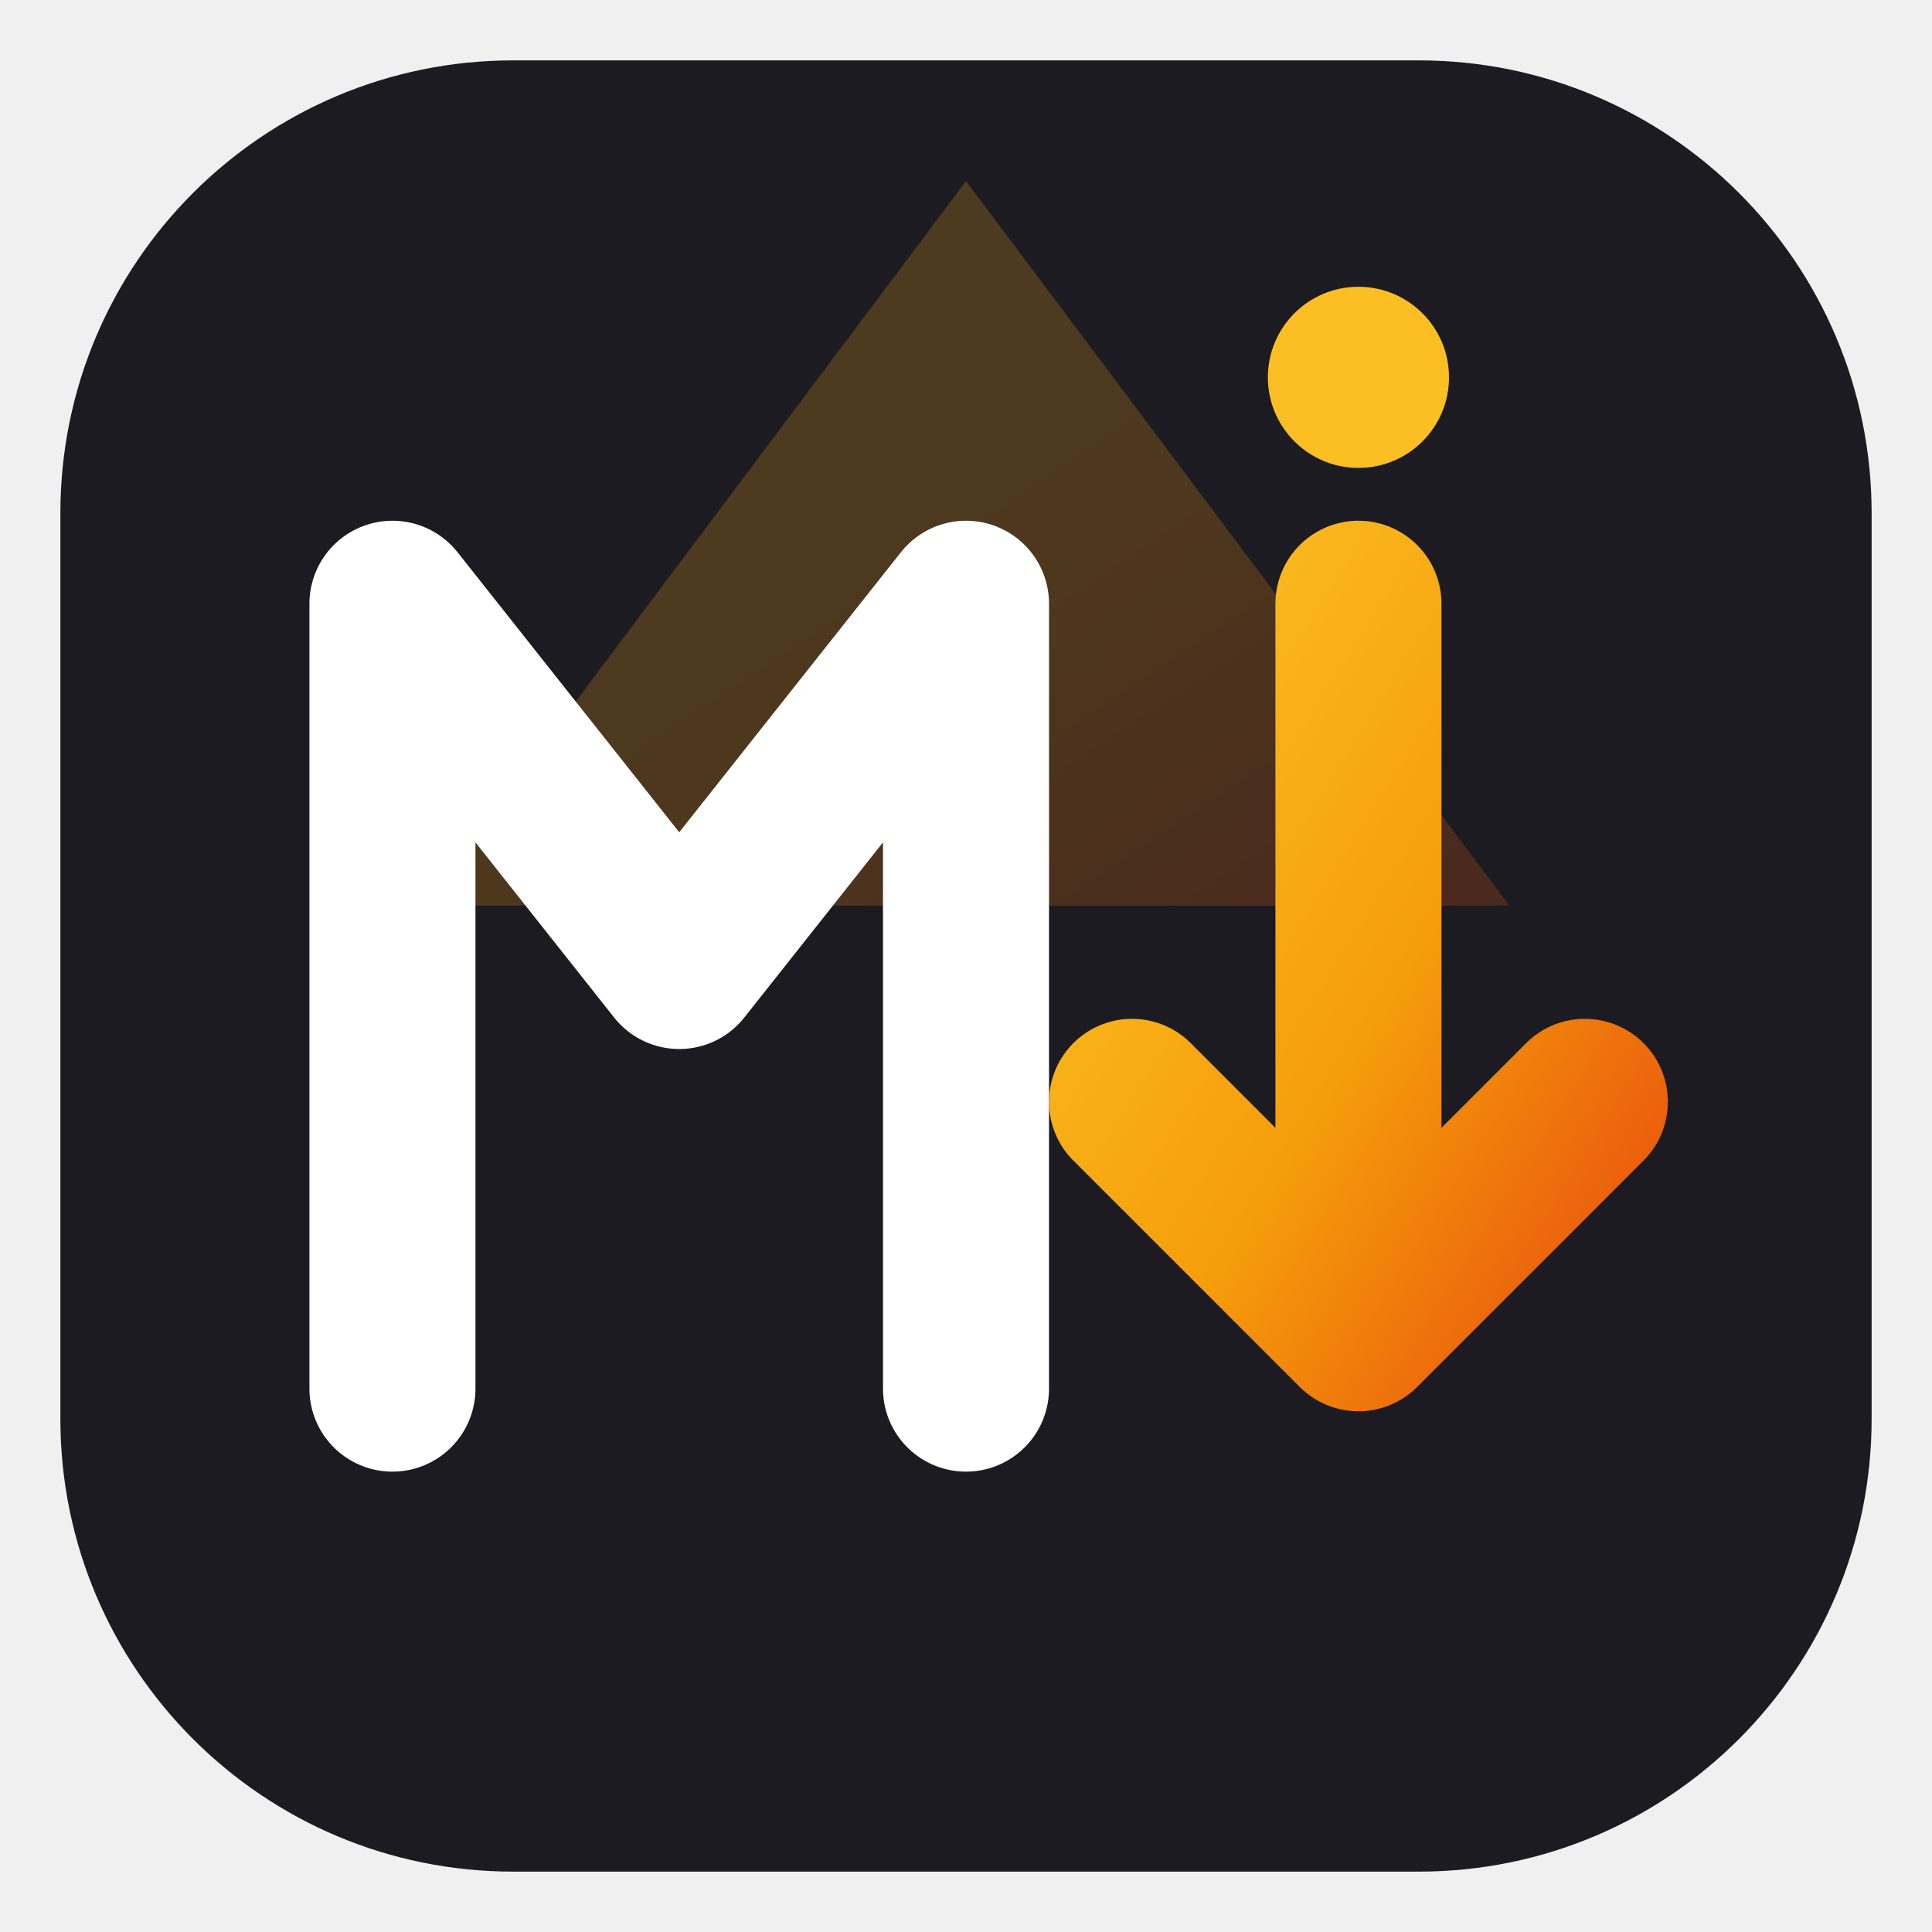
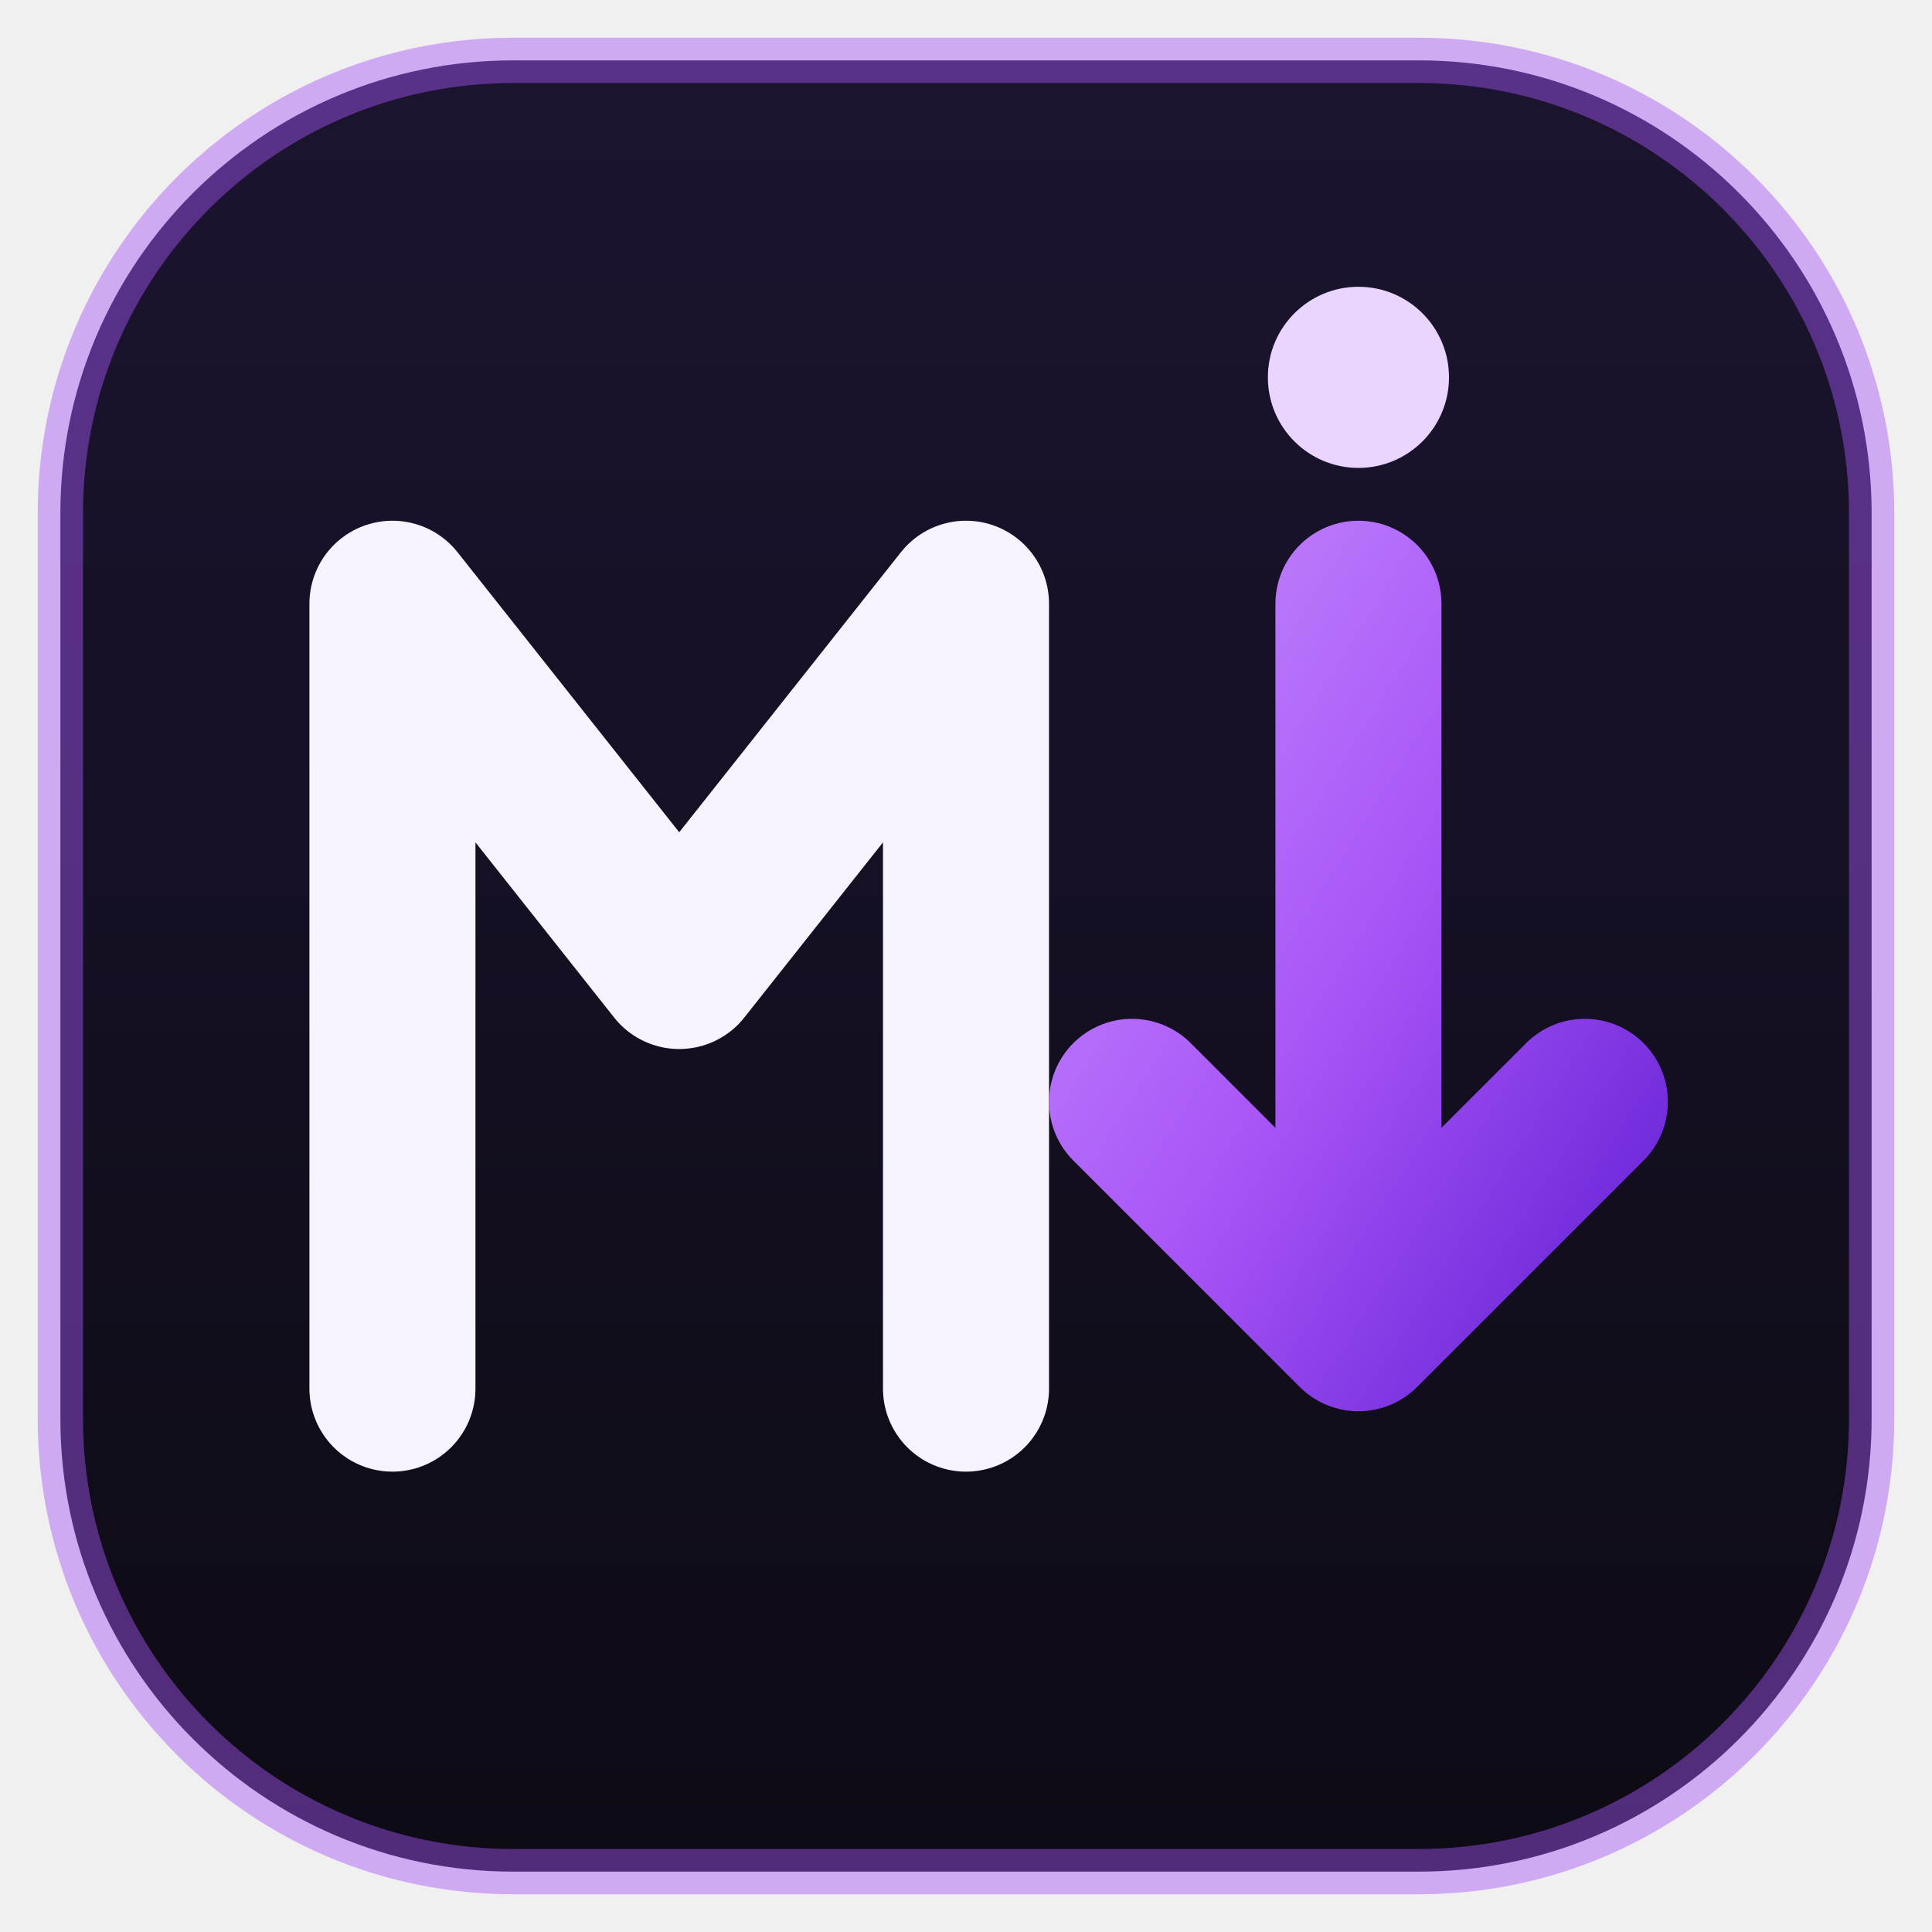
<svg xmlns="http://www.w3.org/2000/svg" viewBox="0 0 64 64" role="img" aria-label="Marklight">
  <defs>
    <linearGradient id="g" x1="0" y1="0" x2="1" y2="1">
-       <stop offset="0" stop-color="#fbbf24" />
-       <stop offset=".55" stop-color="#f59e0b" />
-       <stop offset="1" stop-color="#ea580c" />
+       <stop offset="0" stop-color="#c084fc" />
+       <stop offset=".5" stop-color="#a855f7" />
+       <stop offset="1" stop-color="#6d28d9" />
+     </linearGradient>
+     <linearGradient id="b" x1="0" y1="0" x2="0" y2="1">
+       <stop offset="0" stop-color="#1b1430" />
+       <stop offset="1" stop-color="#0d0b14" />
    </linearGradient>
  </defs>
-   <rect x="2" y="2" width="60" height="60" rx="15" fill="#1d1b22" />
-   <path d="M32 6 L50 30 L14 30 Z" fill="url(#g)" opacity=".22" />
-   <path d="M13 46V20l9.5 12L32 20v26" fill="none" stroke="#fff" stroke-width="5.5" stroke-linecap="round" stroke-linejoin="round" />
+   <rect x="2" y="2" width="60" height="60" rx="15" fill="url(#b)" stroke="#a855f7" stroke-opacity=".45" stroke-width="1.5" />
+   <path d="M13 46V20l9.5 12L32 20v26" fill="none" stroke="#f7f3ff" stroke-width="5.5" stroke-linecap="round" stroke-linejoin="round" />
  <path d="M45 20v24m-7.5-7.5L45 44l7.5-7.5" fill="none" stroke="url(#g)" stroke-width="5.5" stroke-linecap="round" stroke-linejoin="round" />
-   <circle cx="45" cy="12.5" r="3" fill="#fbbf24" />
+   <circle cx="45" cy="12.5" r="3" fill="#e9d5ff" />
</svg>
